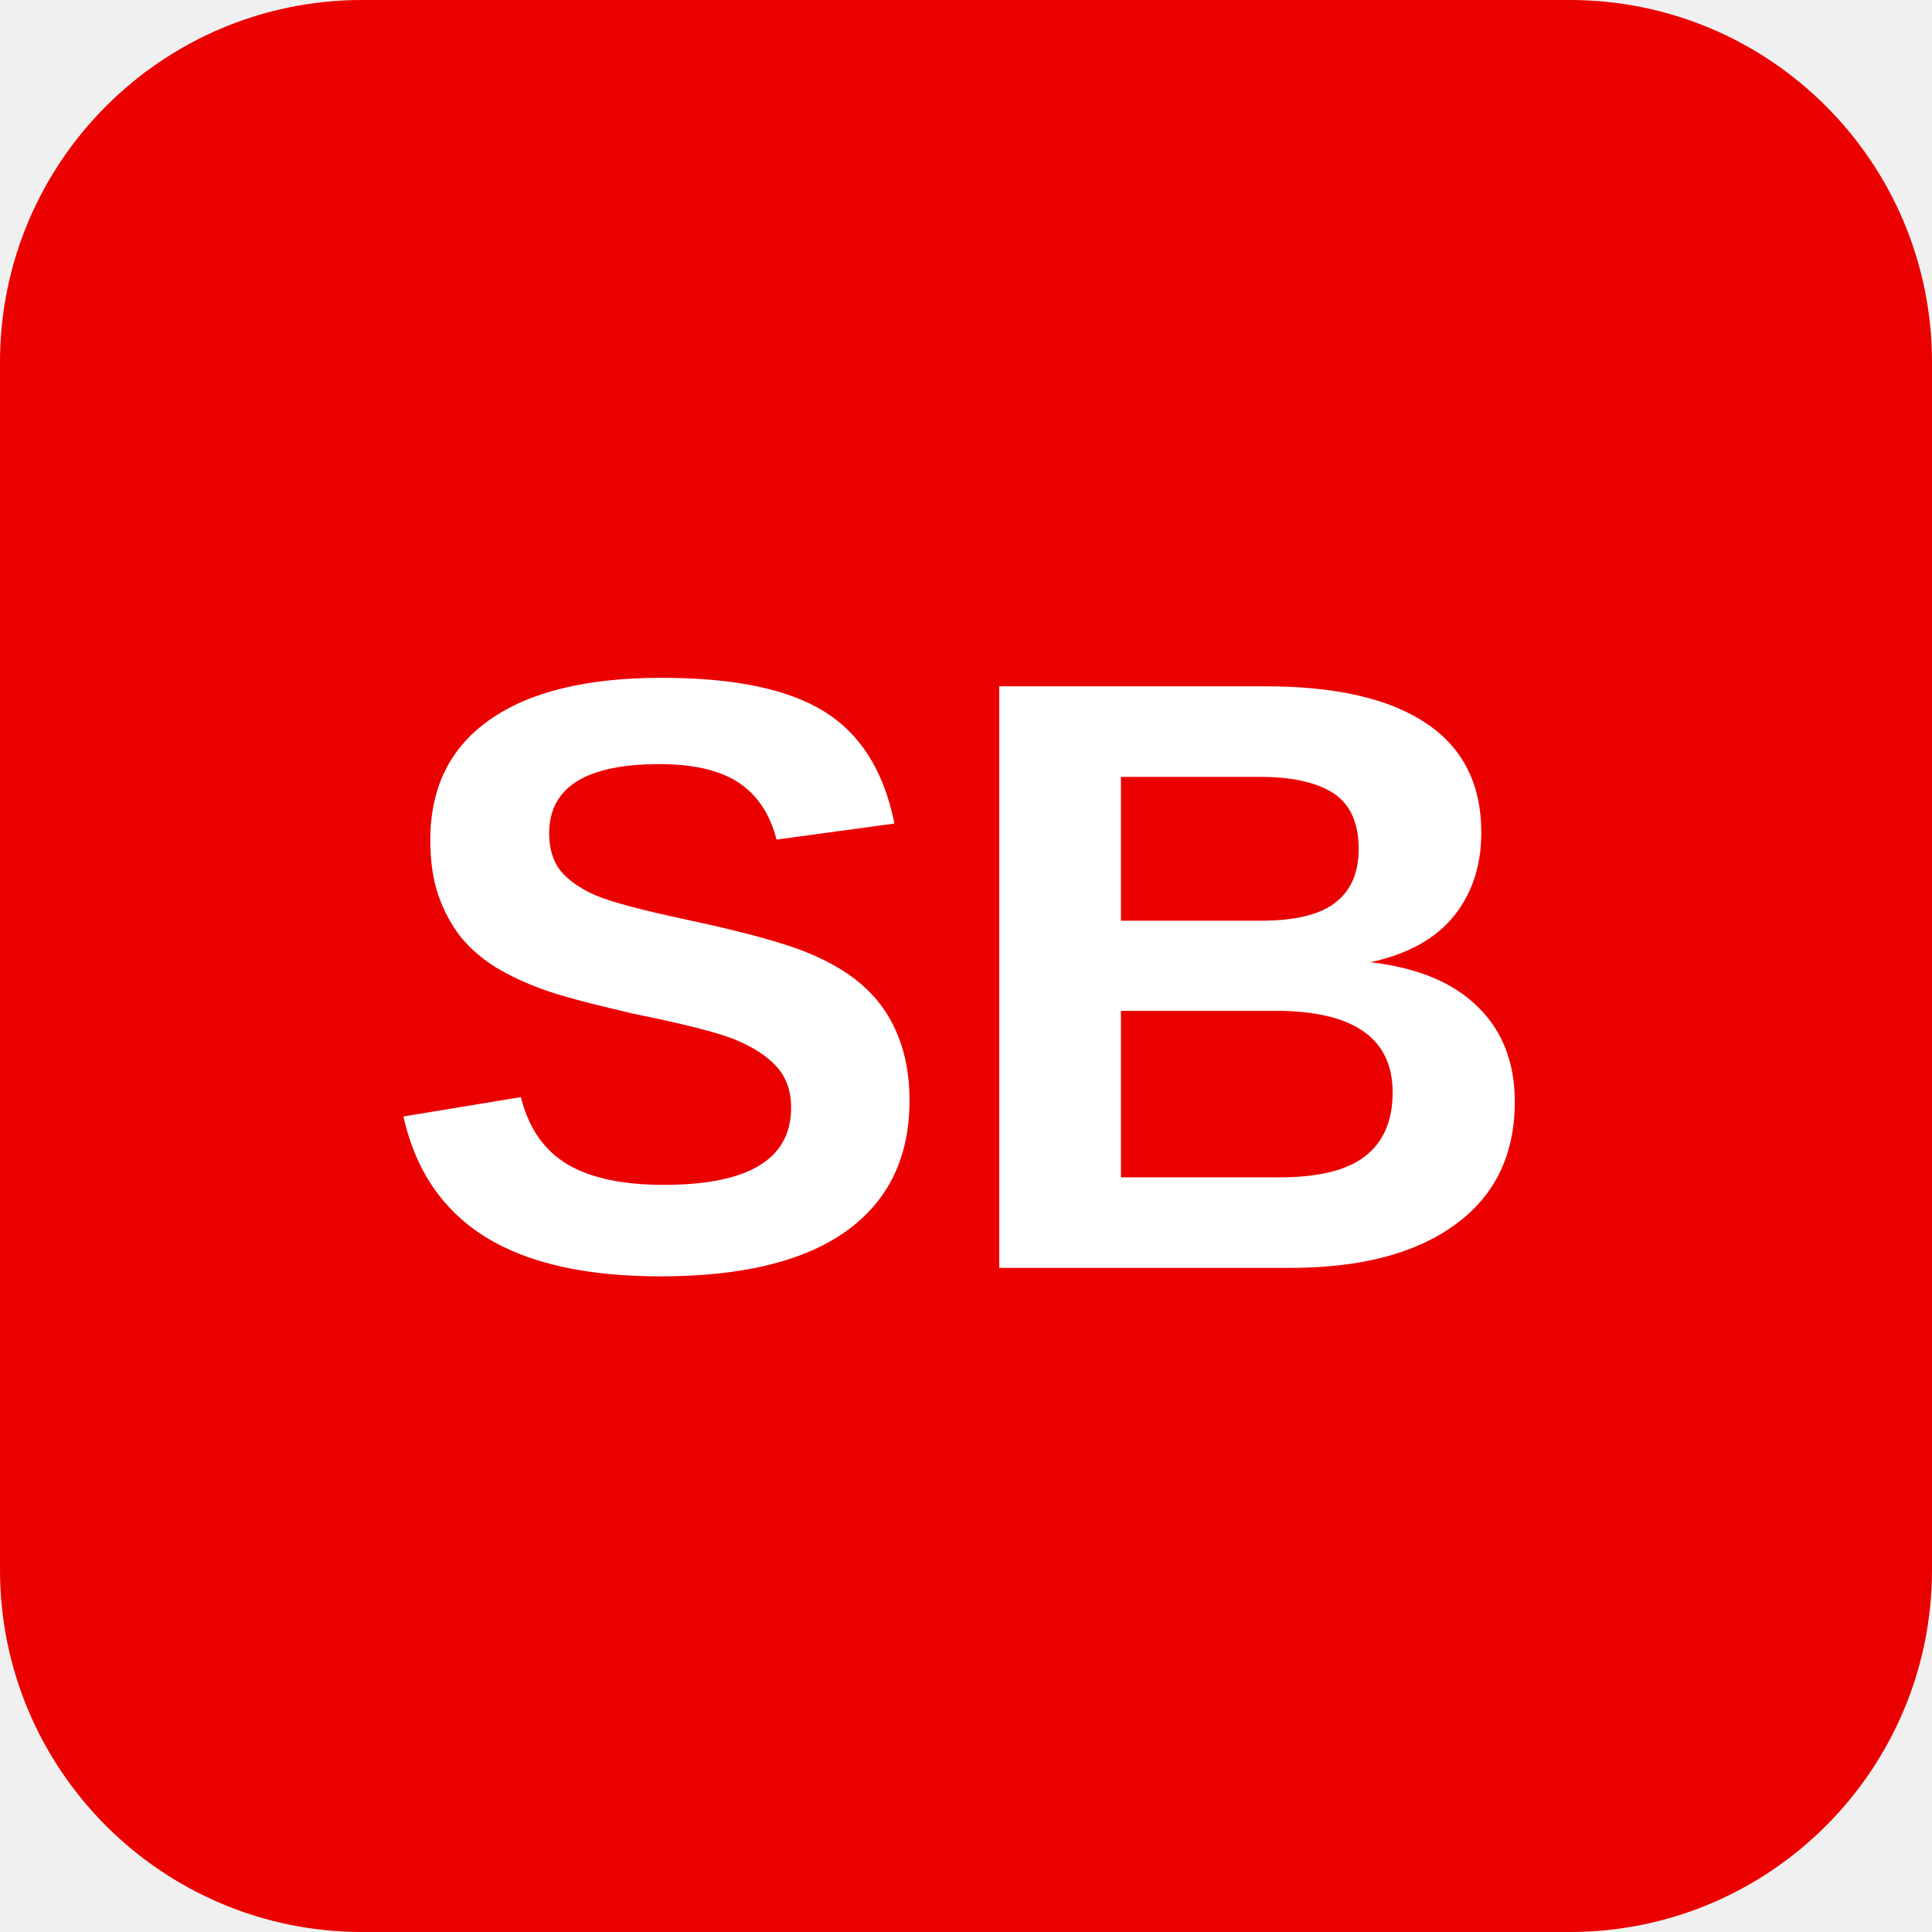
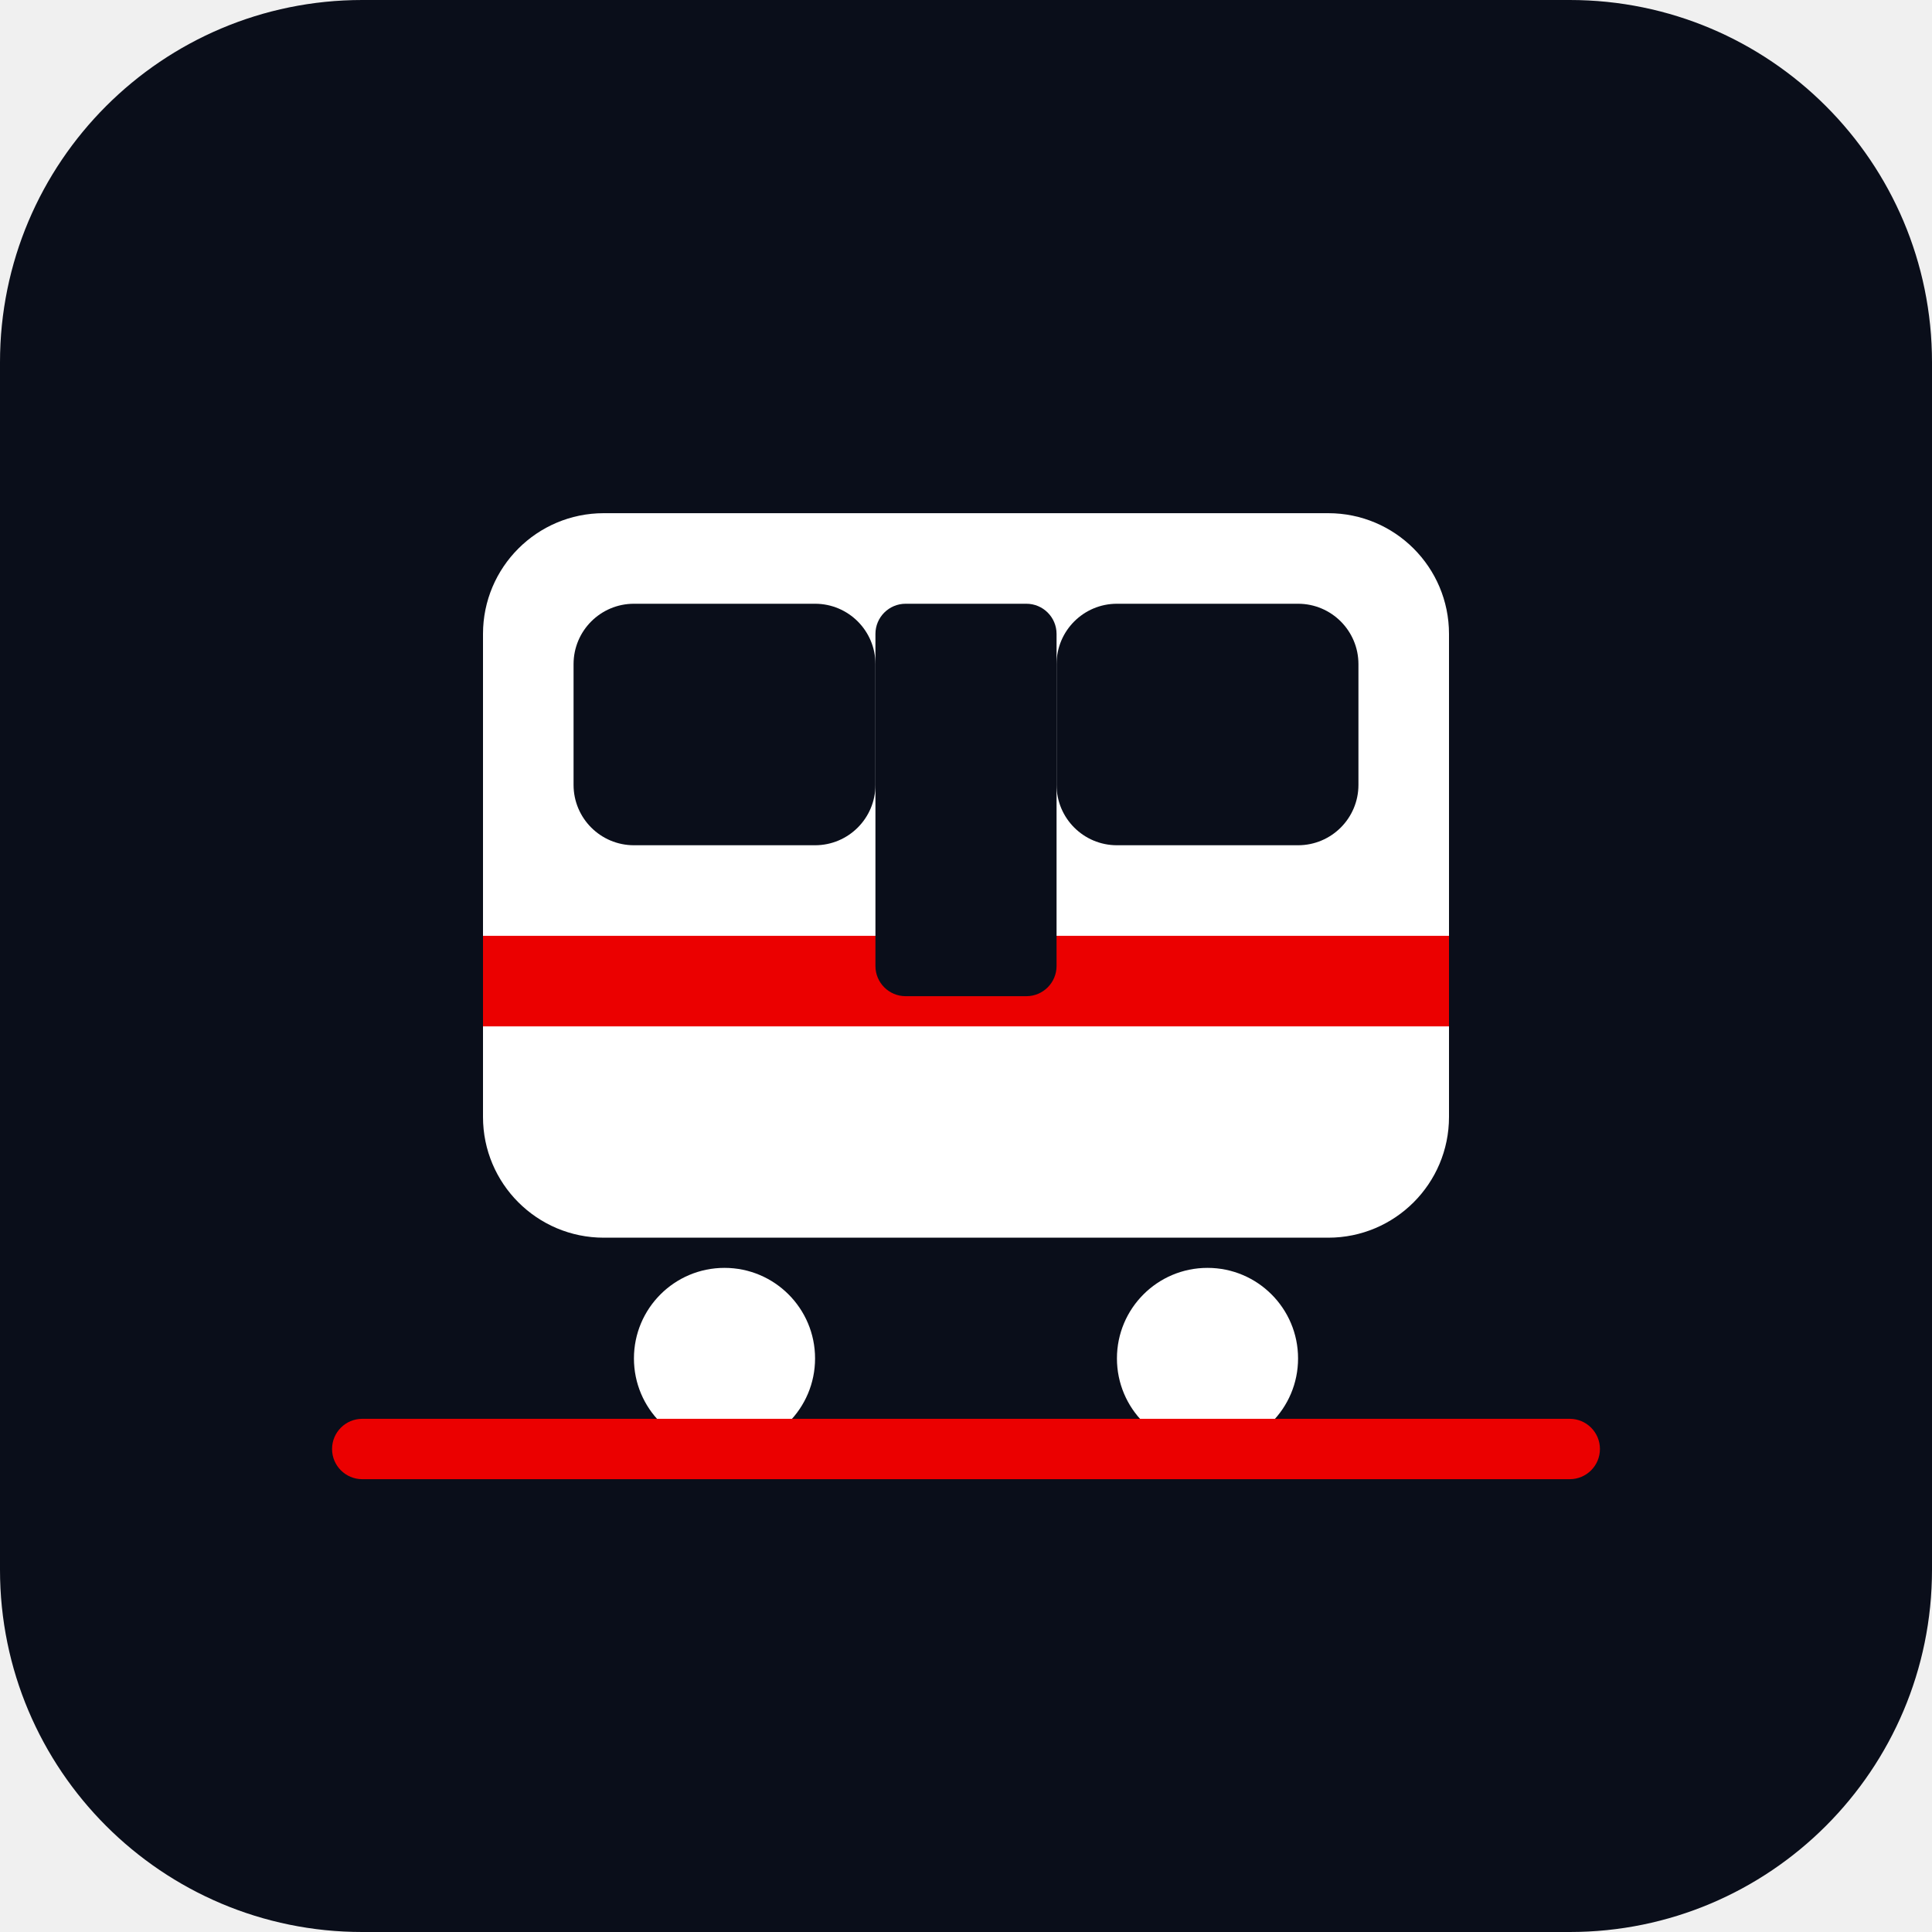
<svg xmlns="http://www.w3.org/2000/svg" viewBox="0 0 64 64">
-   <rect width="64" height="64" rx="12" fill="#EB0000" />
-   <text x="32" y="42" text-anchor="middle" font-family="Arial,sans-serif" font-weight="bold" font-size="28" fill="white">SB</text>
+   <rect width="64" height="64" rx="12" fill="#0a0e1a" />
+   <rect x="16" y="17" width="32" height="24" rx="4" fill="#ffffff" />
+   <rect x="19" y="20" width="10" height="8" rx="2" fill="#0a0e1a" />
+   <rect x="35" y="20" width="10" height="8" rx="2" fill="#0a0e1a" />
+   <rect x="16" y="31" width="32" height="3" fill="#EB0000" />
+   <rect x="29" y="20" width="6" height="13" rx="1" fill="#0a0e1a" />
+   <circle cx="24" cy="45" r="3" fill="#ffffff" />
+   <circle cx="40" cy="45" r="3" fill="#ffffff" />
+   <rect x="11" y="47" width="42" height="2" rx="1" fill="#EB0000" />
</svg>
